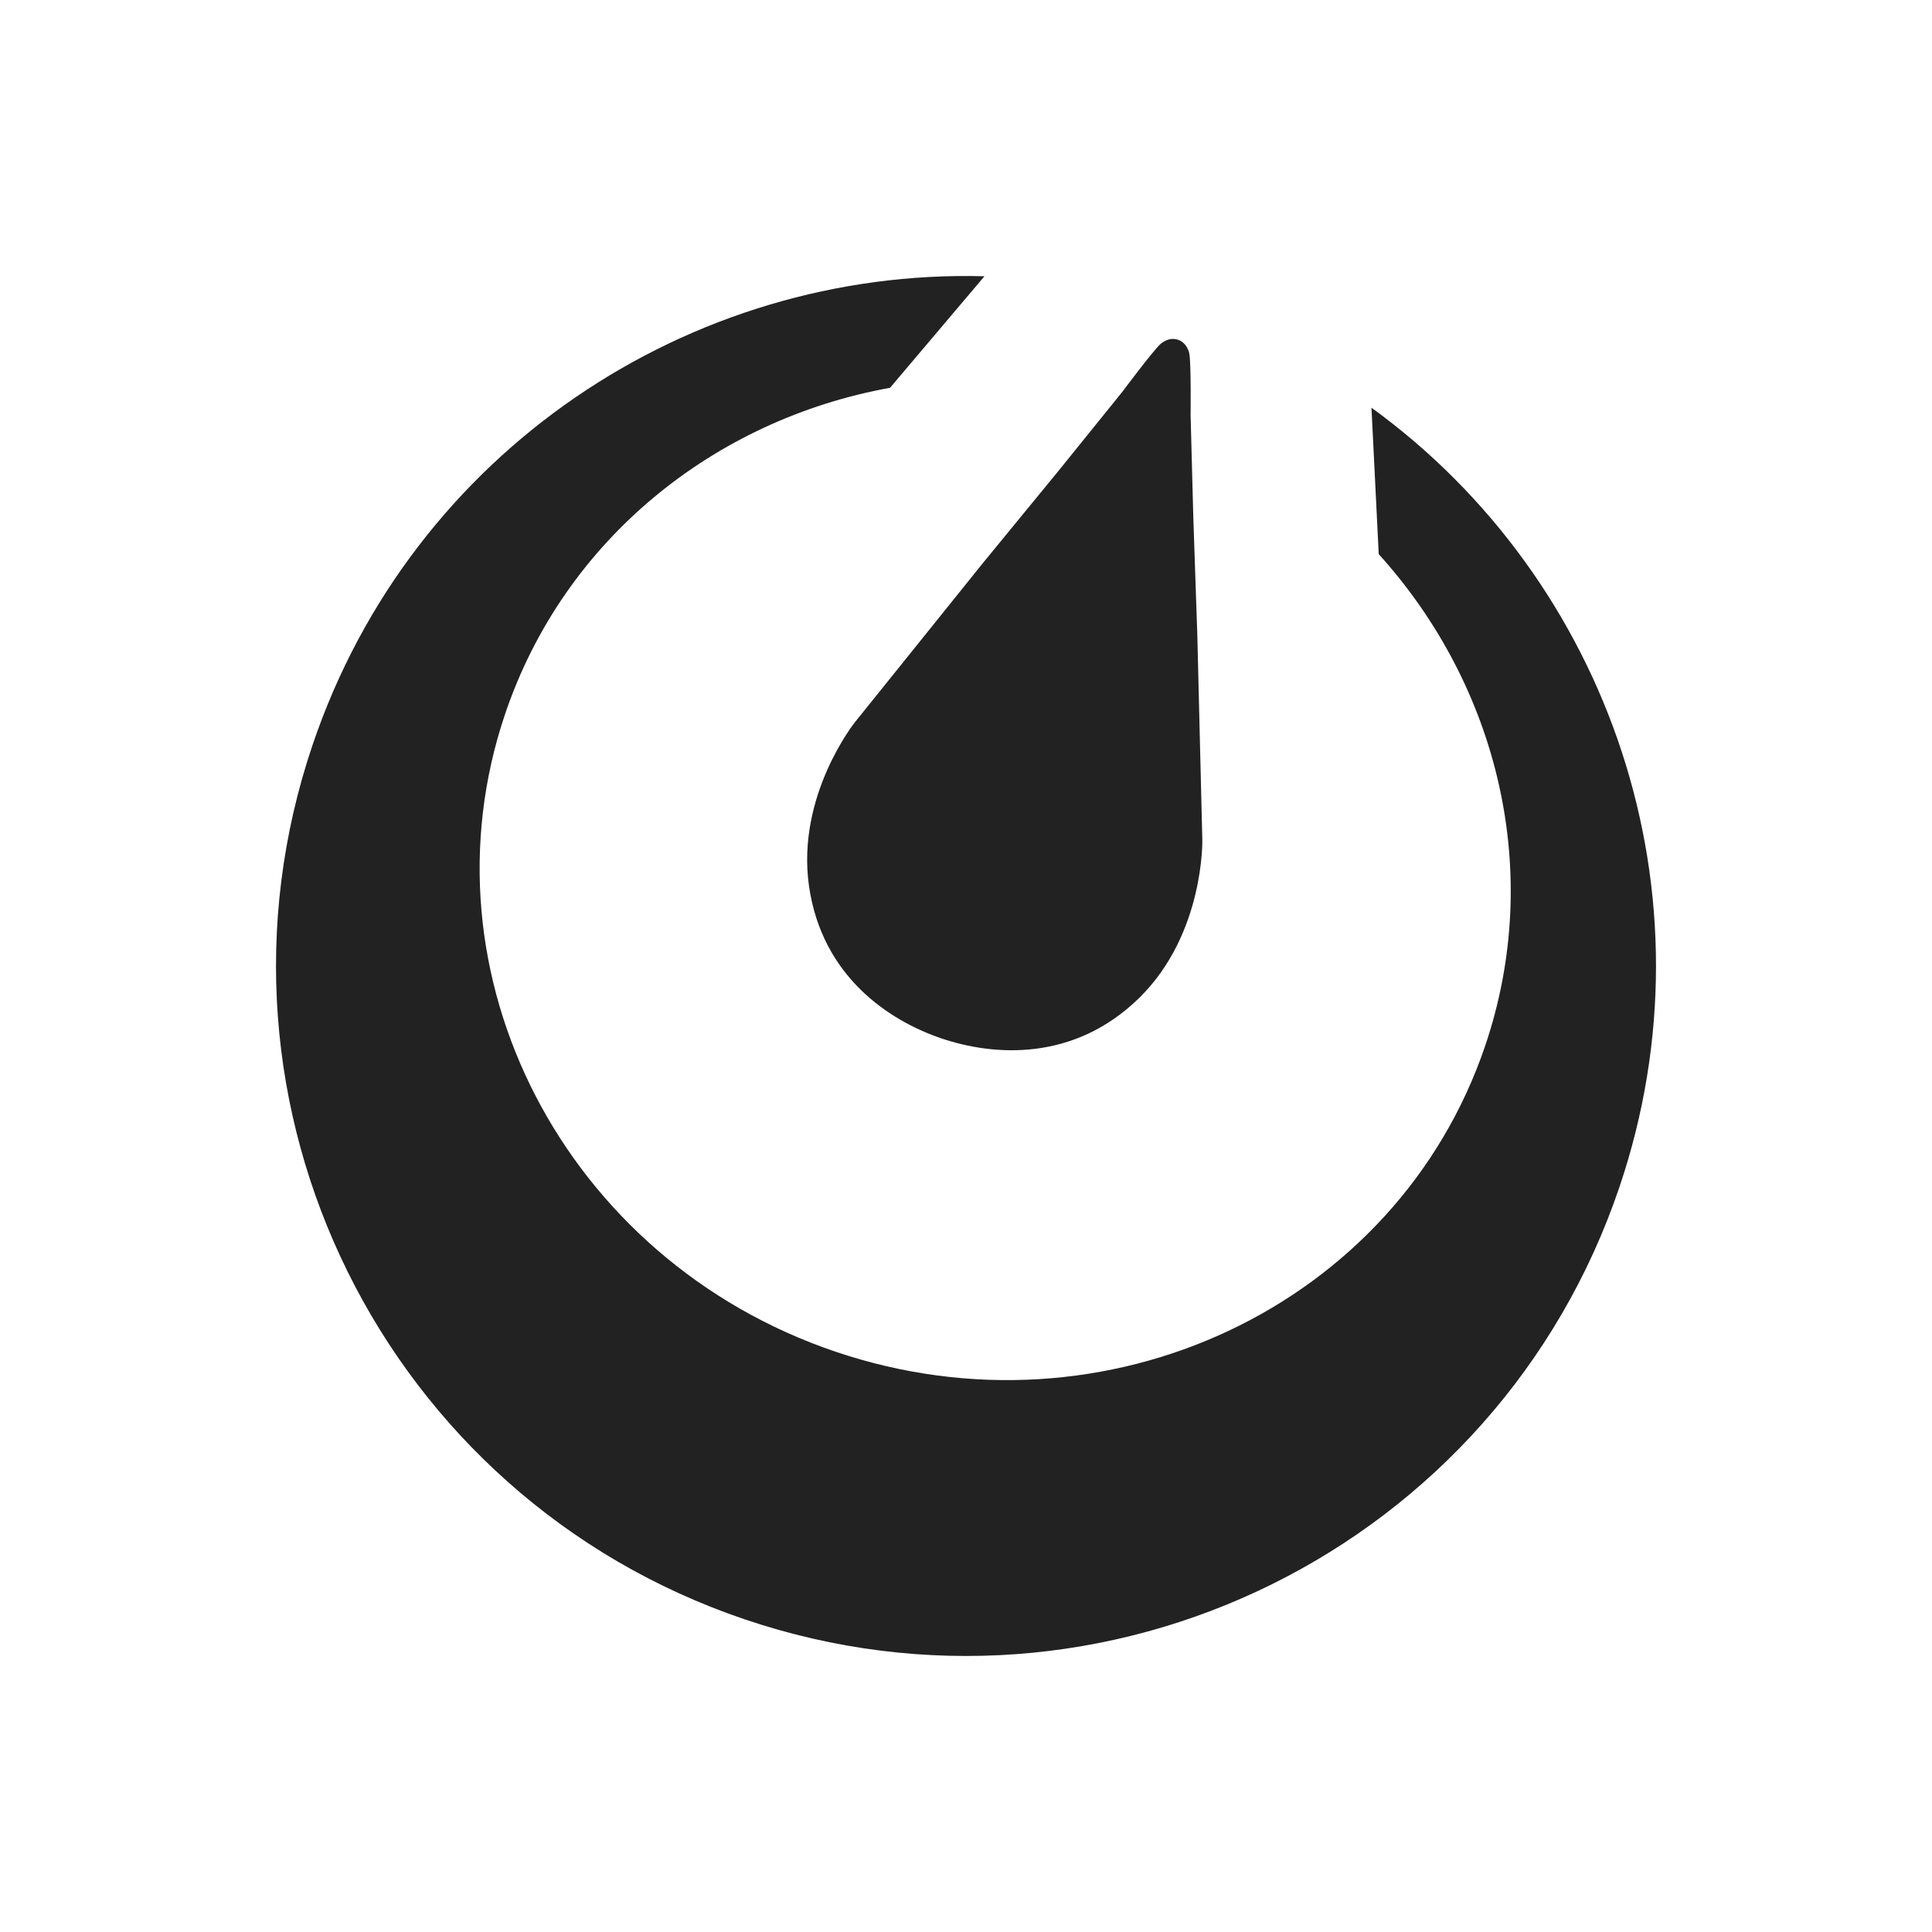
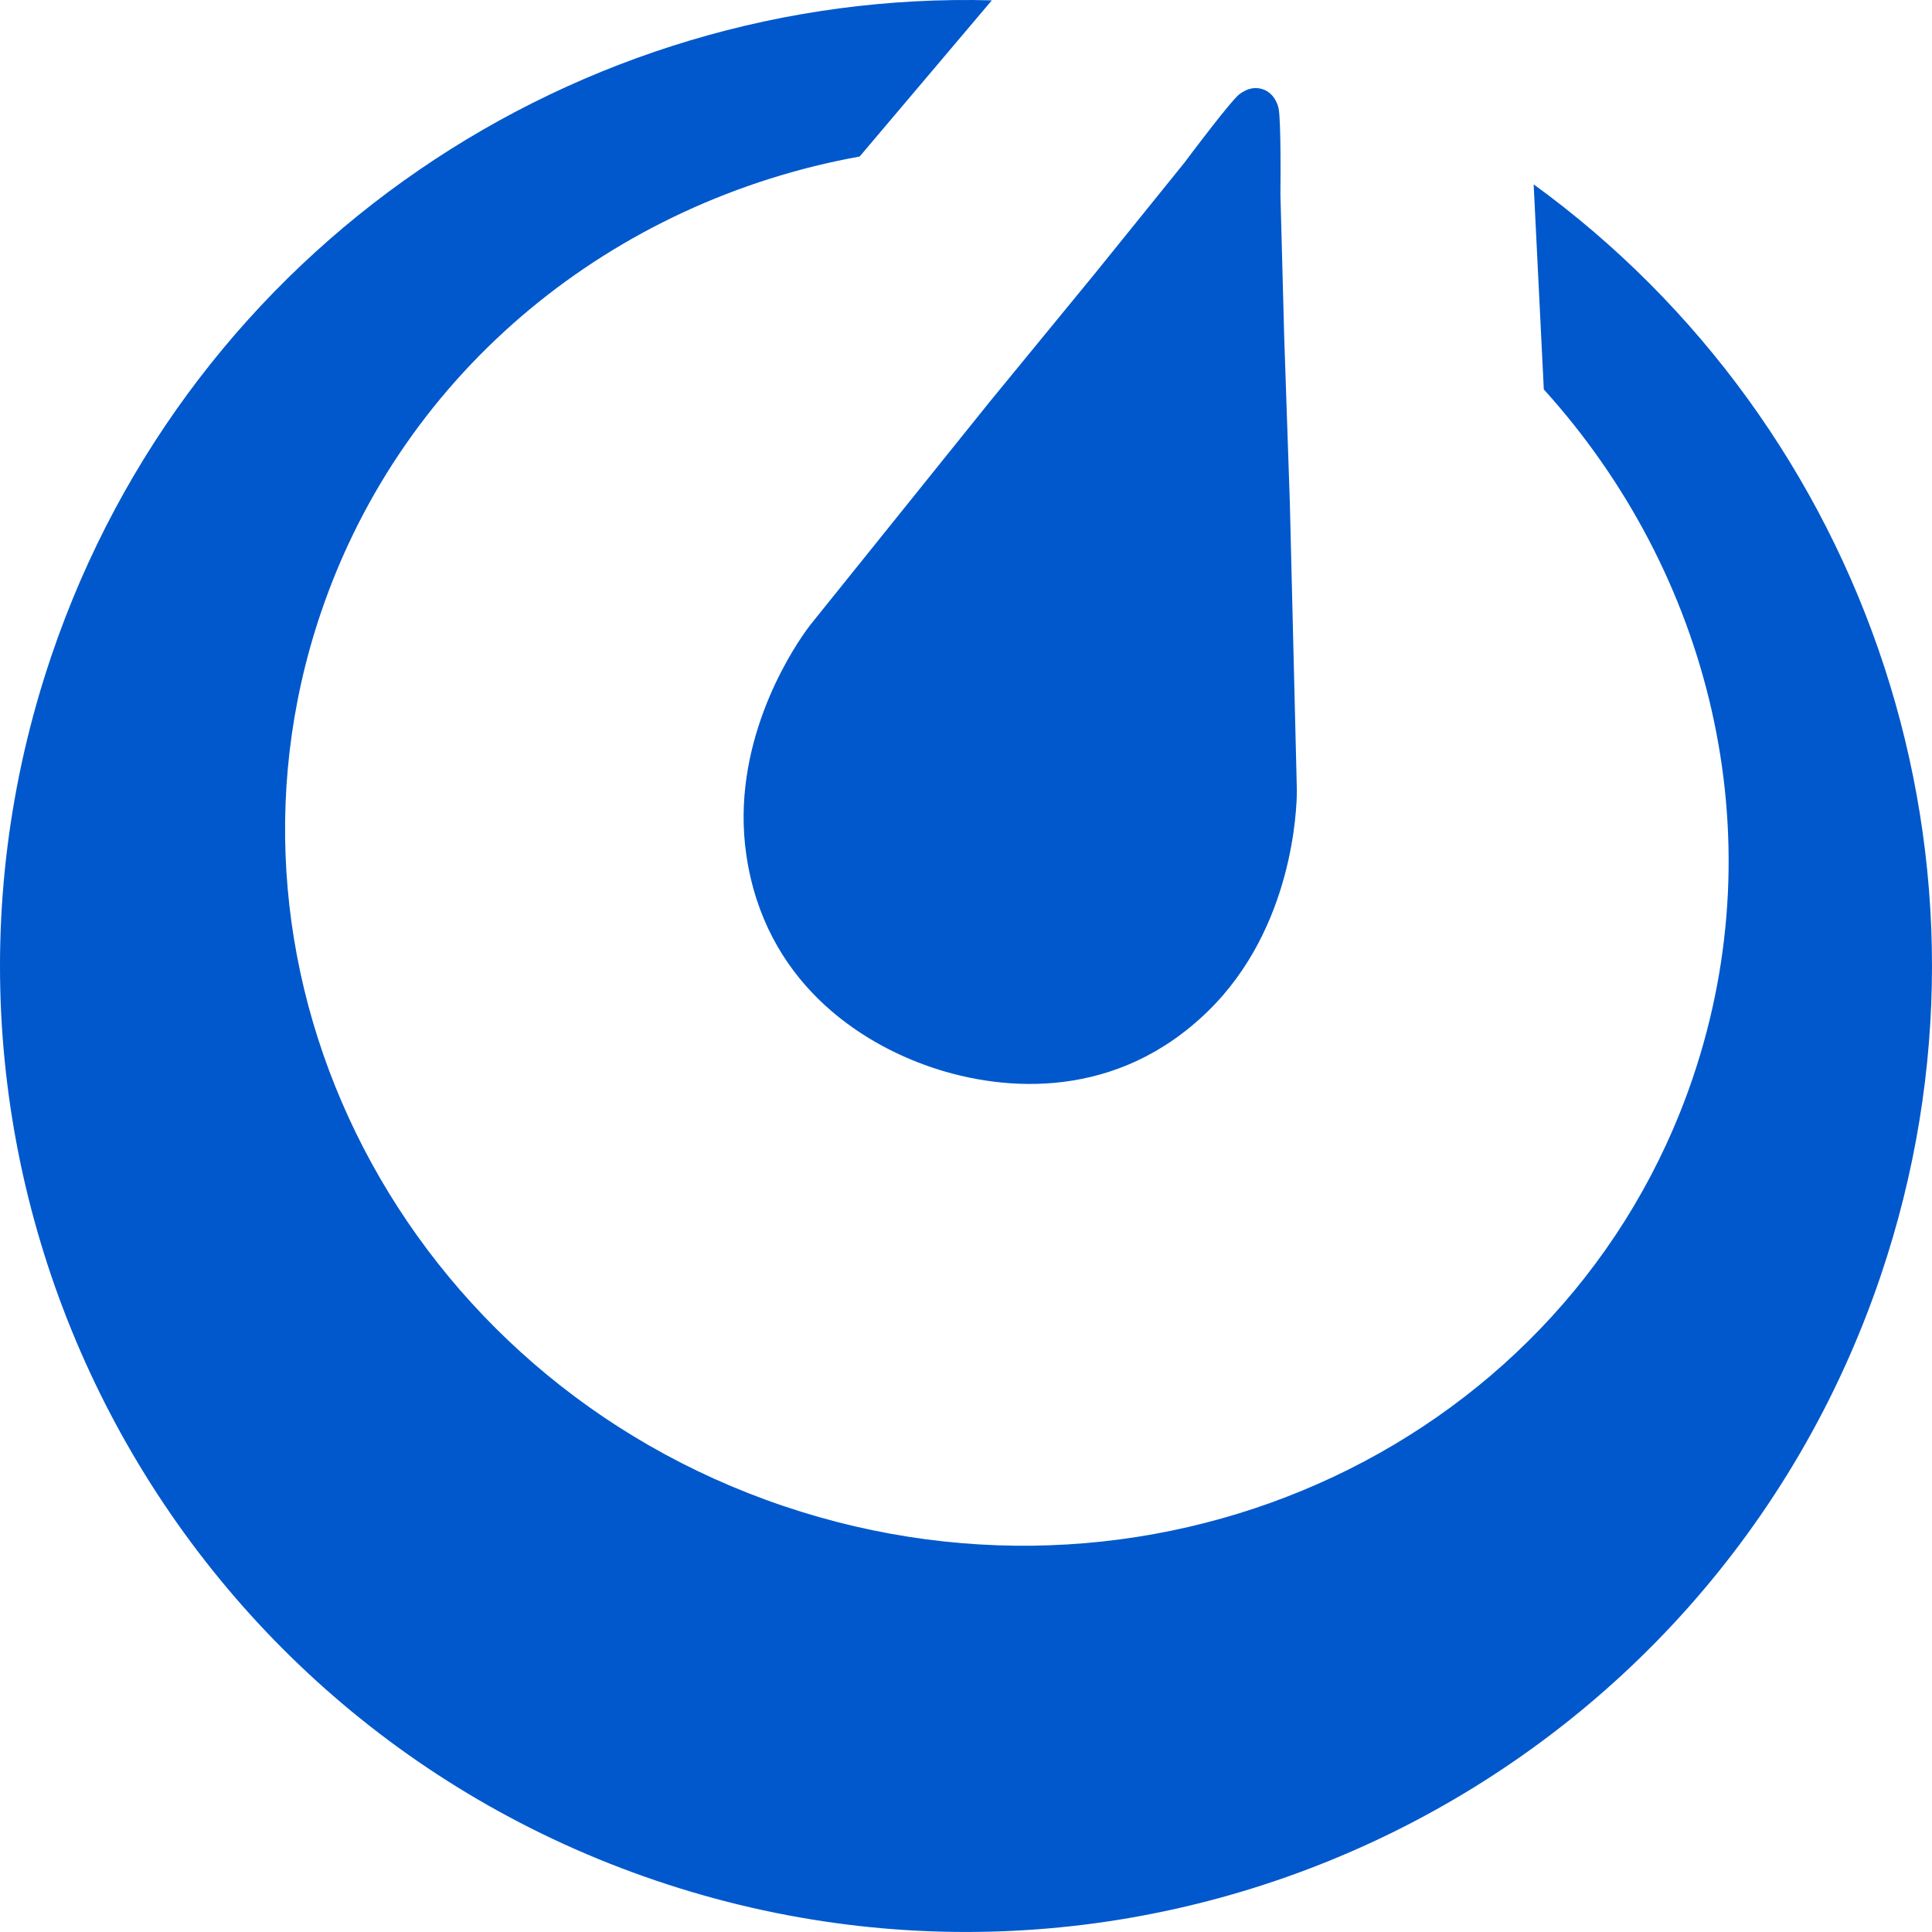
- <svg xmlns="http://www.w3.org/2000/svg" width="700" height="700" viewBox="0 0 700 700" fill="none">
-   <path fill-rule="evenodd" clip-rule="evenodd" d="M496.909 147.716L499.54 200.779C542.559 248.303 559.539 315.609 538.125 378.865C506.159 473.292 400.753 522.93 302.694 489.735C204.635 456.54 151.057 353.081 183.023 258.653C204.508 195.186 259.171 151.953 322.48 140.505L356.685 100.091C249.969 97.202 149.288 163.442 113.265 269.853C69.005 400.598 139.114 542.468 269.859 586.729C400.604 630.99 542.474 560.88 586.735 430.135C622.7 323.895 583.148 210.308 496.909 147.716Z" fill="#222222" />
-   <path fill-rule="evenodd" clip-rule="evenodd" d="M435.623 304.289L433.812 230.109L432.359 187.424L431.376 150.444C431.376 150.444 431.581 132.612 430.959 128.422C430.828 127.54 430.551 126.822 430.221 126.196C430.18 126.108 430.141 126.02 430.096 125.934C430.049 125.854 430.003 125.78 429.954 125.705C429.27 124.528 428.195 123.572 426.804 123.101C425.381 122.619 423.909 122.738 422.631 123.29C422.604 123.3 422.579 123.309 422.552 123.32C422.4 123.388 422.255 123.465 422.109 123.546C421.503 123.841 420.887 124.223 420.284 124.808C417.244 127.758 406.575 142.048 406.575 142.048L383.331 170.826L356.248 203.851L309.749 261.677C309.749 261.677 288.411 288.308 293.126 321.088C297.841 353.868 322.211 369.837 341.117 376.238C360.023 382.638 389.082 384.756 412.74 361.581C436.396 338.405 435.623 304.289 435.623 304.289Z" fill="#222222" />
+ <svg xmlns="http://www.w3.org/2000/svg" width="256px" height="256px" viewBox="0 0 256 256" version="1.1" preserveAspectRatio="xMidYMid">
+   <g>
+     <path d="M6.791,86.965 C25.235,32.482 76.783,-1.432 131.422,0.046 L131.422,0.046 L113.91,20.739 C81.496,26.6 53.507,48.734 42.507,81.229 C26.141,129.576 53.573,182.546 103.779,199.544 C153.986,216.538 207.953,191.123 224.319,142.778 C235.284,110.391 226.59,75.931 204.563,51.598 L204.563,51.598 L203.217,24.429 C247.371,56.477 267.623,114.634 249.208,169.029 C226.546,235.97 153.91,271.866 86.968,249.205 C20.027,226.543 -15.869,153.906 6.791,86.965 Z M165.185,11.924 C165.84,11.64 166.594,11.579 167.322,11.826 C168.035,12.067 168.586,12.558 168.936,13.16 L168.936,13.16 L169.008,13.276 L169.072,13.41 C169.24,13.731 169.383,14.099 169.45,14.551 C169.582,15.442 169.642,17.536 169.666,19.681 L169.671,20.266 C169.677,20.949 169.68,21.626 169.68,22.26 L169.68,22.792 C169.679,24.527 169.664,25.827 169.664,25.827 L169.664,25.827 L170.167,44.76 L170.911,66.615 L171.838,104.595 C171.838,104.595 171.838,104.602 171.838,104.616 L171.839,104.678 C171.839,104.691 171.839,104.707 171.839,104.723 L171.839,104.844 C171.832,107.013 171.387,122.893 160.122,133.929 C148.01,145.795 133.131,144.709 123.451,141.433 C113.771,138.155 101.294,129.98 98.88,113.196 C96.828,98.93 104.413,86.939 106.734,83.663 L106.889,83.446 C107.205,83.008 107.39,82.778 107.39,82.778 L107.39,82.778 L131.197,53.172 L145.065,36.263 L156.965,21.528 C156.965,21.528 158.715,19.183 160.516,16.875 L160.877,16.414 C161.477,15.65 162.07,14.907 162.594,14.274 L162.899,13.908 C163.343,13.381 163.72,12.956 163.984,12.7 C164.292,12.401 164.609,12.206 164.919,12.055 L164.919,12.055 L165.146,11.939 Z" fill="#0058CC" />
+   </g>
</svg>
